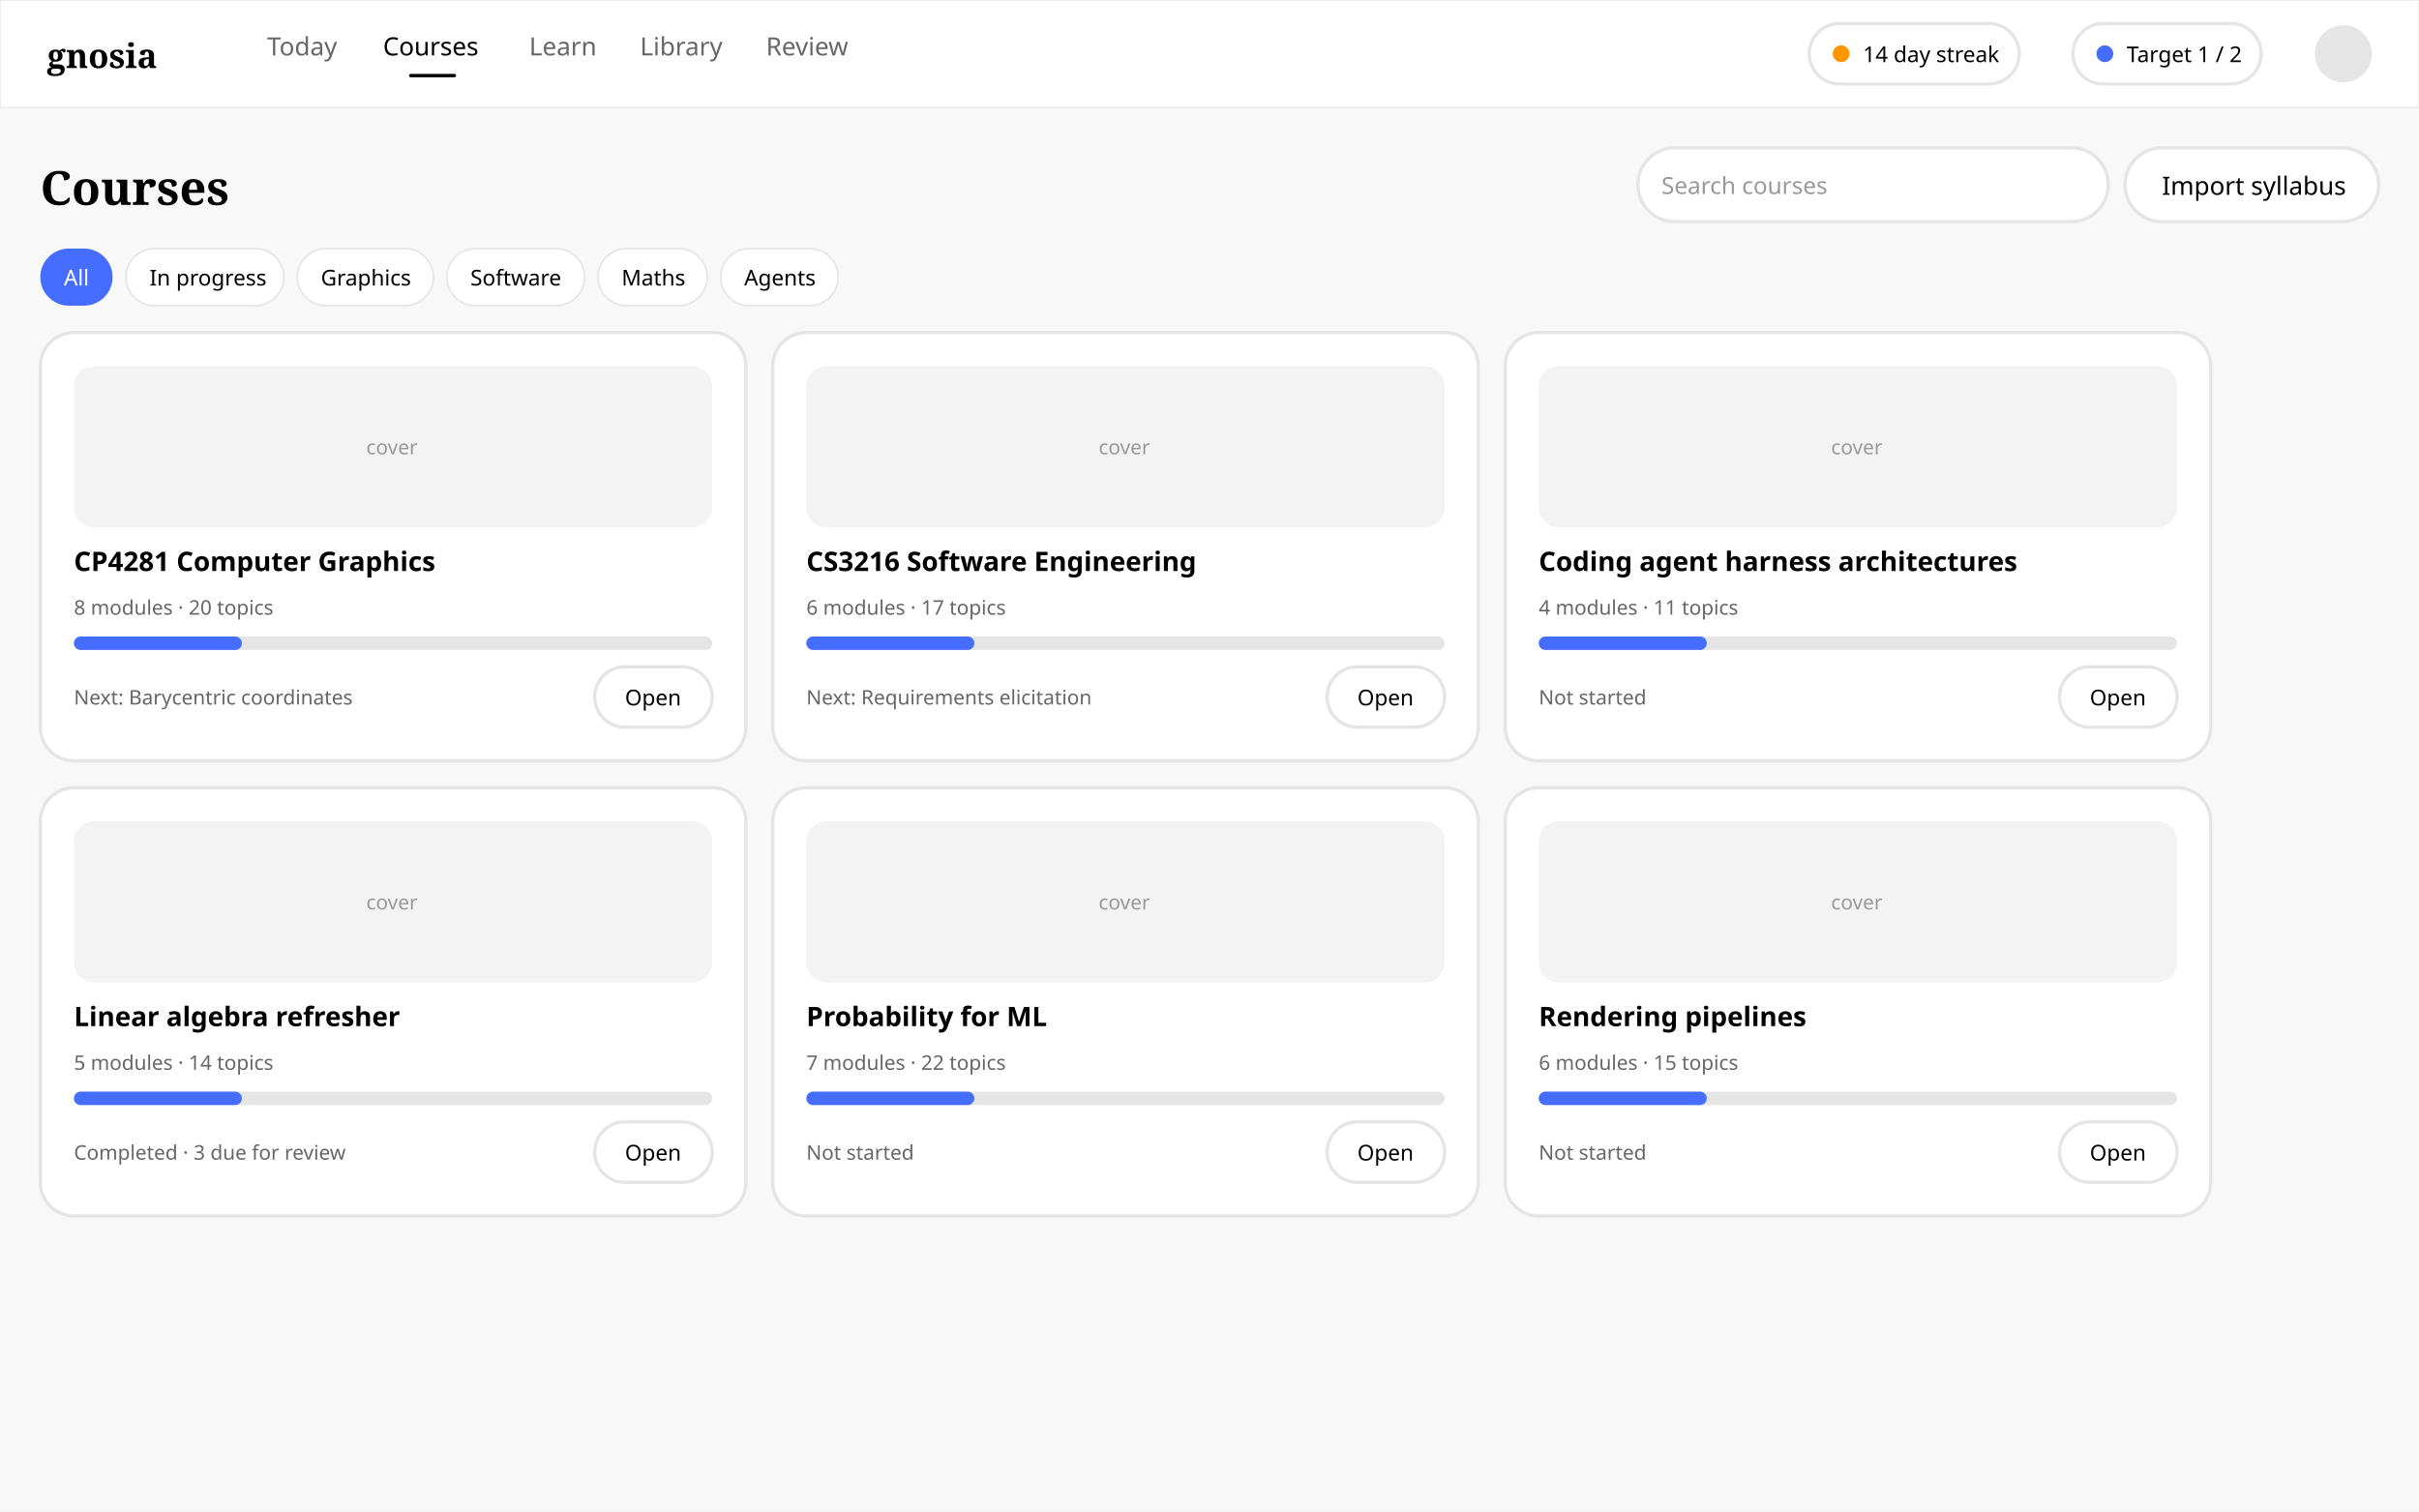
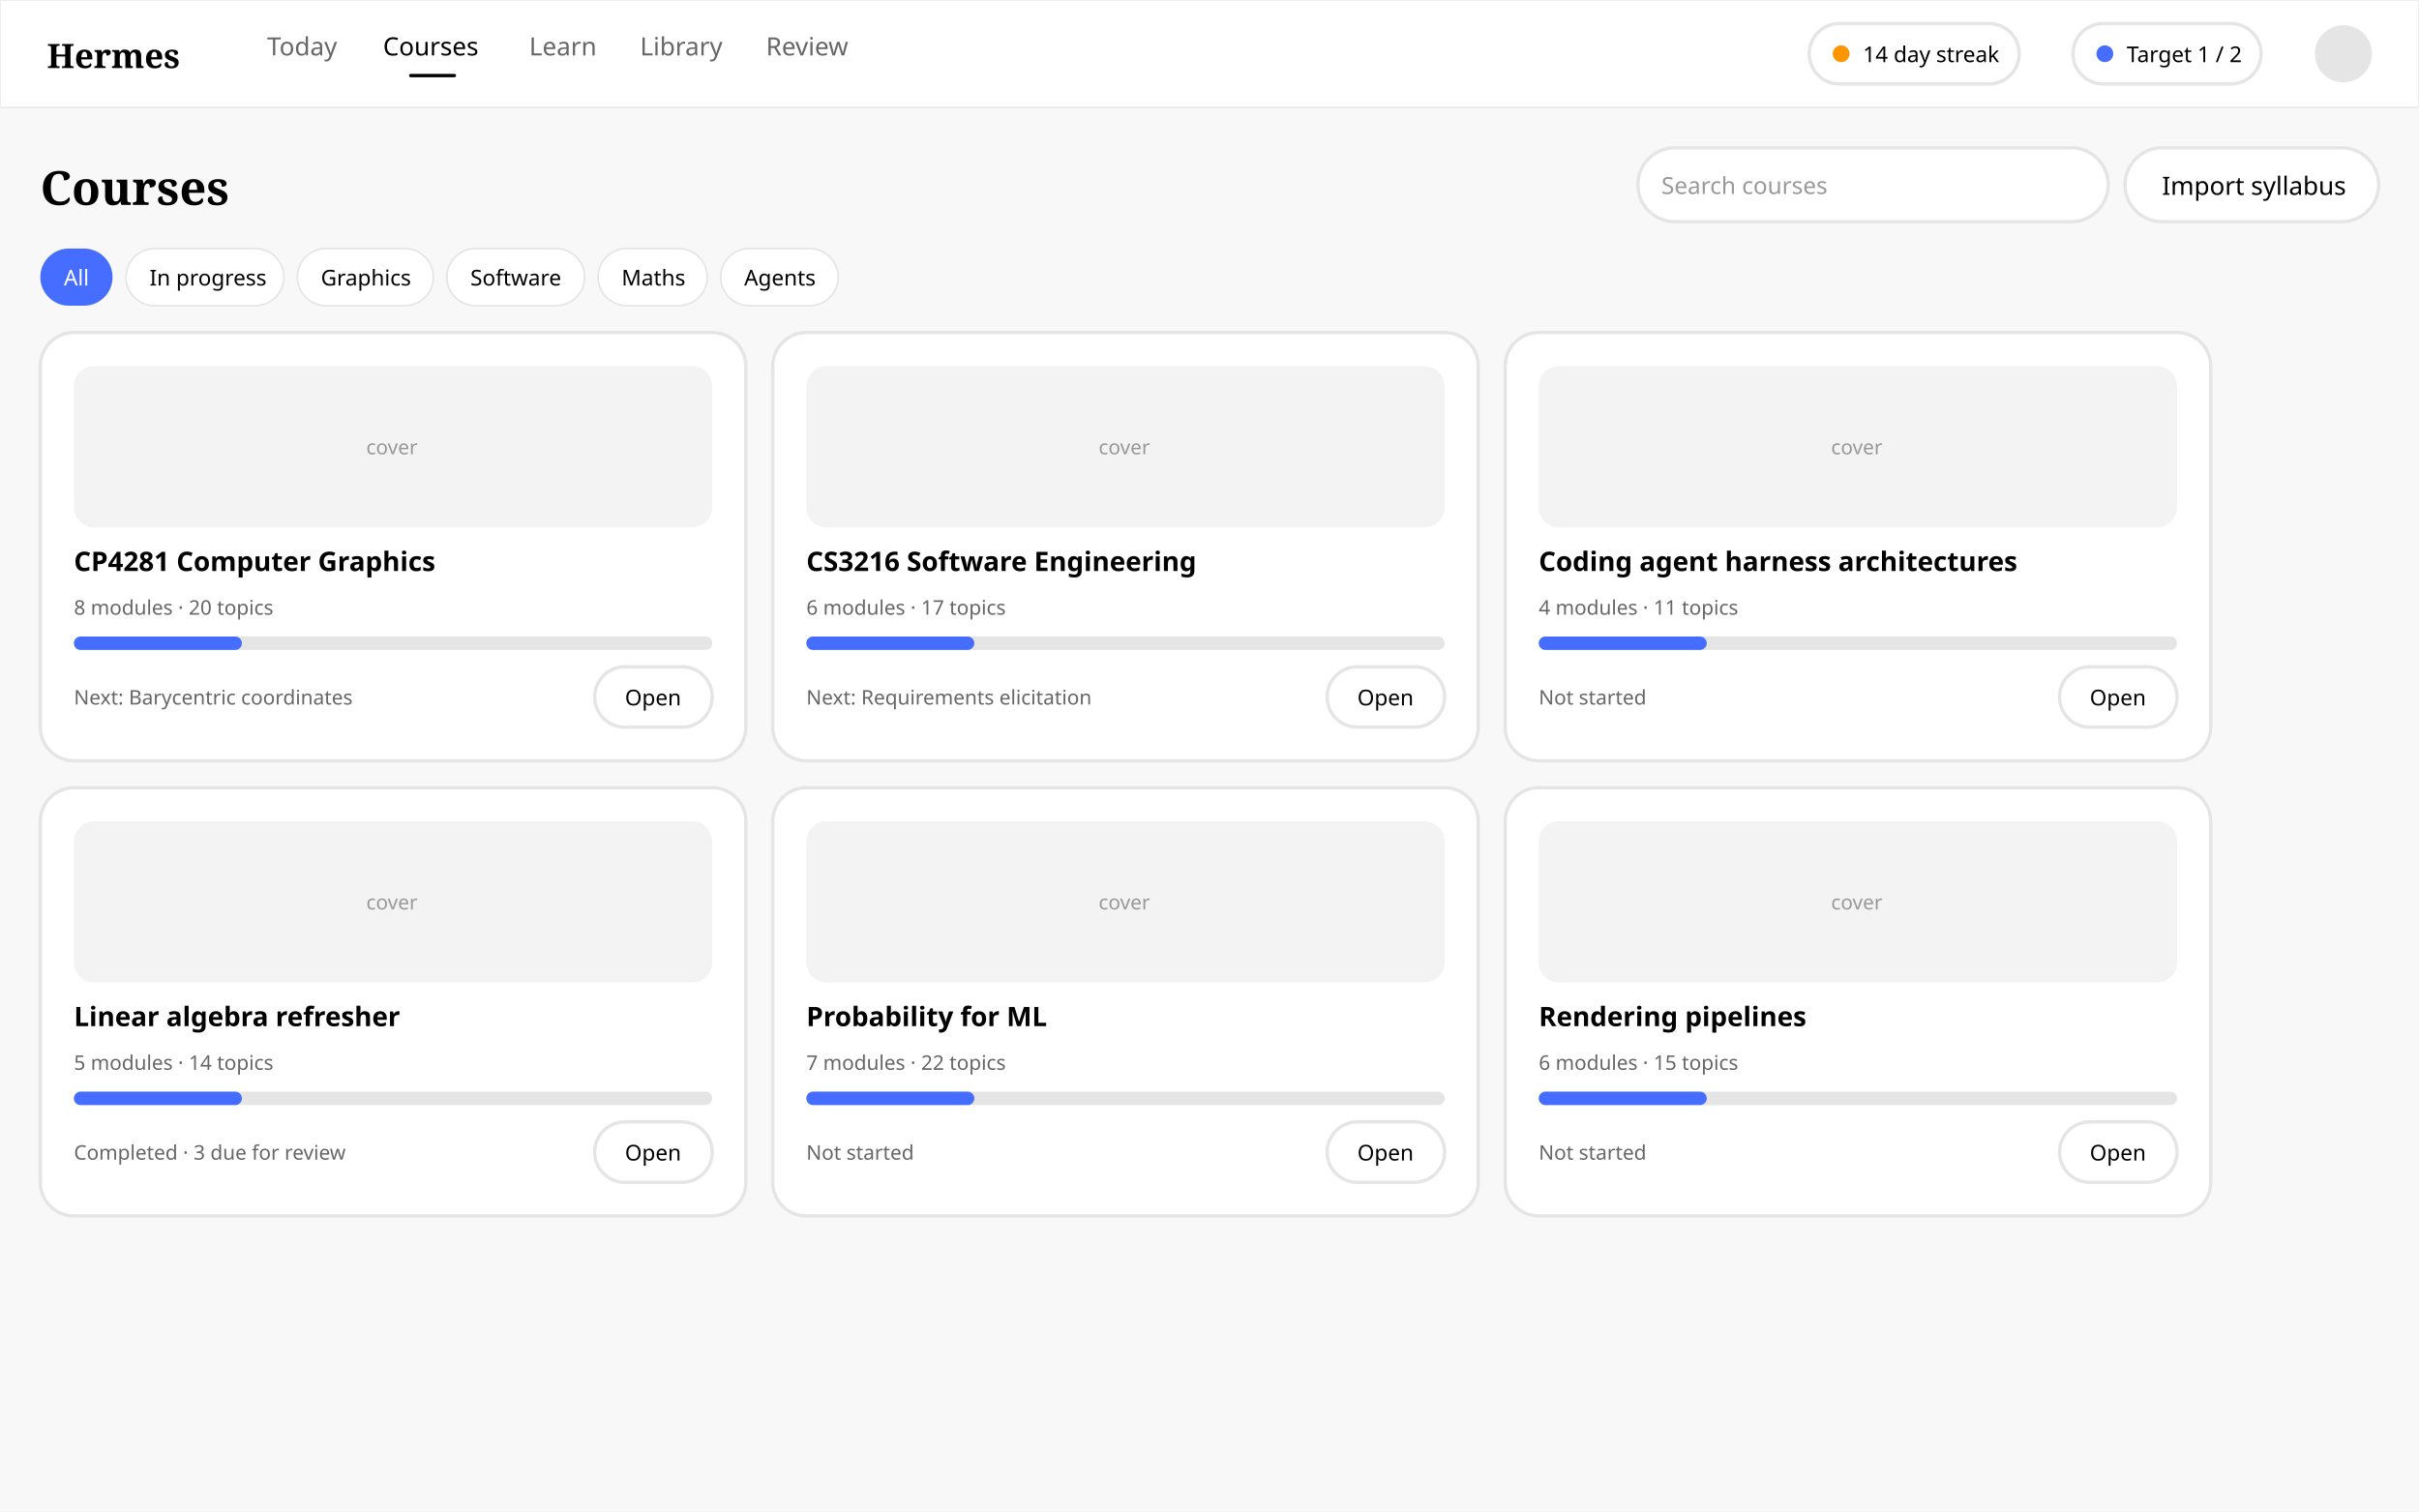
<svg xmlns="http://www.w3.org/2000/svg" width="1440" height="900" viewBox="0 0 1440 900">
  <defs>
    <clipPath id="clip0">
      <rect width="1440" height="900" />
    </clipPath>
  </defs>
  <g>
    <rect width="1440" height="900" fill="#F8F8F8" />
    <g clip-path="url(#clip0)">
      <g>
        <rect width="1440" height="64" fill="#FFFFFF" stroke="#EBEBEB" stroke-width="1" />
        <g transform="translate(28, 20.5)">
-           <text x="0" y="20" font-family="Georgia, serif" font-size="20" font-weight="700" fill="#000000">gnosia</text>
+           <text x="0" y="20" font-family="Georgia, serif" font-size="20" font-weight="700" fill="#000000">Hermes</text>
        </g>
        <g transform="translate(159, 18)">
          <g>
            <g>
              <text x="0" y="15" font-family="Figtree, Nunito, system-ui, sans-serif" font-size="15" font-weight="500" fill="#666666">Today</text>
            </g>
            <g transform="translate(6.5, 26)">
              <rect width="28" height="2" rx="1" ry="1" fill="#FFFFFF" />
            </g>
          </g>
          <g transform="translate(69, 0)">
            <g>
              <text x="0" y="15" font-family="Figtree, Nunito, system-ui, sans-serif" font-size="15" fill="#000000">Courses</text>
            </g>
            <g transform="translate(15.5, 26)">
              <rect width="28" height="2" rx="1" ry="1" fill="#000000" />
            </g>
          </g>
          <g transform="translate(156, 0)">
            <g>
              <text x="0" y="15" font-family="Figtree, Nunito, system-ui, sans-serif" font-size="15" font-weight="500" fill="#666666">Learn</text>
            </g>
            <g transform="translate(5, 26)">
              <rect width="28" height="2" rx="1" ry="1" fill="#FFFFFF" />
            </g>
          </g>
          <g transform="translate(222, 0)">
            <g>
              <text x="0" y="15" font-family="Figtree, Nunito, system-ui, sans-serif" font-size="15" font-weight="500" fill="#666666">Library</text>
            </g>
            <g transform="translate(9.5, 26)">
              <rect width="28" height="2" rx="1" ry="1" fill="#FFFFFF" />
            </g>
          </g>
          <g transform="translate(297, 0)">
            <g>
              <text x="0" y="15" font-family="Figtree, Nunito, system-ui, sans-serif" font-size="15" font-weight="500" fill="#666666">Review</text>
            </g>
            <g transform="translate(10.5, 26)">
              <rect width="28" height="2" rx="1" ry="1" fill="#FFFFFF" />
            </g>
          </g>
        </g>
        <g transform="translate(537, 32)" />
        <g transform="translate(1077, 14)">
          <rect width="125" height="36" rx="18" ry="18" fill="#FFFFFF" stroke="#E5E5E5" stroke-width="2" />
          <g transform="translate(14, 13)">
            <ellipse cx="5" cy="5" rx="5" ry="5" fill="#FF9600" />
          </g>
          <g transform="translate(32, 10)">
            <text x="0" y="13" font-family="Figtree, Nunito, system-ui, sans-serif" font-size="13" fill="#000000">14 day streak</text>
          </g>
        </g>
        <g transform="translate(1234, 14)">
          <rect width="112" height="36" rx="18" ry="18" fill="#FFFFFF" stroke="#E5E5E5" stroke-width="2" />
          <g transform="translate(14, 13)">
            <ellipse cx="5" cy="5" rx="5" ry="5" fill="#456DFF" />
          </g>
          <g transform="translate(32, 10)">
            <text x="0" y="13" font-family="Figtree, Nunito, system-ui, sans-serif" font-size="13" fill="#000000">Target 1 / 2</text>
          </g>
        </g>
        <g transform="translate(1378, 15)">
          <ellipse cx="17" cy="17" rx="17" ry="17" fill="#E5E5E5" />
        </g>
      </g>
      <g transform="translate(0, 64)">
        <g transform="translate(24, 24)">
          <g transform="translate(0, 6)">
            <text x="0" y="28" font-family="Georgia, serif" font-size="28" font-weight="700" fill="#000000">Courses</text>
          </g>
          <g transform="translate(127, 22)" />
          <g transform="translate(951, 0)">
            <rect width="280" height="44" rx="22" ry="22" fill="#FFFFFF" stroke="#E5E5E5" stroke-width="2" />
            <g transform="translate(14, 13.5)">
              <text x="0" y="14" font-family="Figtree, Nunito, system-ui, sans-serif" font-size="14" fill="#999999">Search courses</text>
            </g>
          </g>
          <g transform="translate(1241, 0)">
            <rect width="151" height="44" rx="22" ry="22" fill="#FFFFFF" stroke="#E5E5E5" stroke-width="2" />
            <g transform="translate(22, 13)">
              <text x="0" y="15" font-family="Figtree, Nunito, system-ui, sans-serif" font-size="15" fill="#000000">Import syllabus</text>
            </g>
          </g>
        </g>
        <g transform="translate(24, 84)">
          <g>
            <rect width="43" height="34" rx="17" ry="17" fill="#456DFF" />
            <g transform="translate(14, 9)">
              <text x="0" y="13" font-family="Figtree, Nunito, system-ui, sans-serif" font-size="13" font-weight="500" fill="#FFFFFF">All</text>
            </g>
          </g>
          <g transform="translate(51, 0)">
            <rect width="94" height="34" rx="17" ry="17" fill="#FFFFFF" stroke="#E5E5E5" stroke-width="1" />
            <g transform="translate(14, 9)">
              <text x="0" y="13" font-family="Figtree, Nunito, system-ui, sans-serif" font-size="13" font-weight="500" fill="#000000">In progress</text>
            </g>
          </g>
          <g transform="translate(153, 0)">
            <rect width="81" height="34" rx="17" ry="17" fill="#FFFFFF" stroke="#E5E5E5" stroke-width="1" />
            <g transform="translate(14, 9)">
              <text x="0" y="13" font-family="Figtree, Nunito, system-ui, sans-serif" font-size="13" font-weight="500" fill="#000000">Graphics</text>
            </g>
          </g>
          <g transform="translate(242, 0)">
            <rect width="82" height="34" rx="17" ry="17" fill="#FFFFFF" stroke="#E5E5E5" stroke-width="1" />
            <g transform="translate(14, 9)">
              <text x="0" y="13" font-family="Figtree, Nunito, system-ui, sans-serif" font-size="13" font-weight="500" fill="#000000">Software</text>
            </g>
          </g>
          <g transform="translate(332, 0)">
            <rect width="65" height="34" rx="17" ry="17" fill="#FFFFFF" stroke="#E5E5E5" stroke-width="1" />
            <g transform="translate(14, 9)">
              <text x="0" y="13" font-family="Figtree, Nunito, system-ui, sans-serif" font-size="13" font-weight="500" fill="#000000">Maths</text>
            </g>
          </g>
          <g transform="translate(405, 0)">
            <rect width="70" height="34" rx="17" ry="17" fill="#FFFFFF" stroke="#E5E5E5" stroke-width="1" />
            <g transform="translate(14, 9)">
              <text x="0" y="13" font-family="Figtree, Nunito, system-ui, sans-serif" font-size="13" font-weight="500" fill="#000000">Agents</text>
            </g>
          </g>
        </g>
        <g transform="translate(24, 134)">
          <g>
            <rect width="420" height="255" rx="20" ry="20" fill="#FFFFFF" stroke="#E5E5E5" stroke-width="2" />
            <g transform="translate(20, 20)">
              <rect width="380" height="96" rx="12" ry="12" fill="#F3F3F3" />
              <g transform="translate(174, 40.5)">
                <text x="0" y="12" font-family="Figtree, Nunito, system-ui, sans-serif" font-size="12" fill="#999999">cover</text>
              </g>
            </g>
            <g transform="translate(20, 126)">
              <text x="0" y="16" font-family="Figtree, Nunito, system-ui, sans-serif" font-size="16" font-weight="700" fill="#000000">CP4281 Computer Graphics</text>
            </g>
            <g transform="translate(20, 156)">
              <text x="0" y="12" font-family="Figtree, Nunito, system-ui, sans-serif" font-size="12" fill="#666666">8 modules · 20 topics</text>
            </g>
            <g transform="translate(20, 181)">
              <rect width="380" height="8" rx="4" ry="4" fill="#E5E5E5" />
              <rect width="100" height="8" rx="4" ry="4" fill="#456DFF" />
            </g>
            <g transform="translate(20, 199)">
              <g transform="translate(0, 10.5)">
                <g>
                  <text x="0" y="12" font-family="Figtree, Nunito, system-ui, sans-serif" font-size="12" fill="#666666">Next: Barycentric coordinates</text>
                </g>
              </g>
              <g transform="translate(310, 0)">
                <rect width="70" height="36" rx="18" ry="18" fill="#FFFFFF" stroke="#E5E5E5" stroke-width="2" />
                <g transform="translate(18, 10)">
                  <text x="0" y="13" font-family="Figtree, Nunito, system-ui, sans-serif" font-size="13" fill="#000000">Open</text>
                </g>
              </g>
            </g>
          </g>
          <g transform="translate(436, 0)">
            <rect width="420" height="255" rx="20" ry="20" fill="#FFFFFF" stroke="#E5E5E5" stroke-width="2" />
            <g transform="translate(20, 20)">
              <rect width="380" height="96" rx="12" ry="12" fill="#F3F3F3" />
              <g transform="translate(174, 40.5)">
                <text x="0" y="12" font-family="Figtree, Nunito, system-ui, sans-serif" font-size="12" fill="#999999">cover</text>
              </g>
            </g>
            <g transform="translate(20, 126)">
              <text x="0" y="16" font-family="Figtree, Nunito, system-ui, sans-serif" font-size="16" font-weight="700" fill="#000000">CS3216 Software Engineering</text>
            </g>
            <g transform="translate(20, 156)">
              <text x="0" y="12" font-family="Figtree, Nunito, system-ui, sans-serif" font-size="12" fill="#666666">6 modules · 17 topics</text>
            </g>
            <g transform="translate(20, 181)">
              <rect width="380" height="8" rx="4" ry="4" fill="#E5E5E5" />
              <rect width="100" height="8" rx="4" ry="4" fill="#456DFF" />
            </g>
            <g transform="translate(20, 199)">
              <g transform="translate(0, 10.5)">
                <g>
                  <text x="0" y="12" font-family="Figtree, Nunito, system-ui, sans-serif" font-size="12" fill="#666666">Next: Requirements elicitation</text>
                </g>
              </g>
              <g transform="translate(310, 0)">
                <rect width="70" height="36" rx="18" ry="18" fill="#FFFFFF" stroke="#E5E5E5" stroke-width="2" />
                <g transform="translate(18, 10)">
                  <text x="0" y="13" font-family="Figtree, Nunito, system-ui, sans-serif" font-size="13" fill="#000000">Open</text>
                </g>
              </g>
            </g>
          </g>
          <g transform="translate(872, 0)">
            <rect width="420" height="255" rx="20" ry="20" fill="#FFFFFF" stroke="#E5E5E5" stroke-width="2" />
            <g transform="translate(20, 20)">
              <rect width="380" height="96" rx="12" ry="12" fill="#F3F3F3" />
              <g transform="translate(174, 40.5)">
                <text x="0" y="12" font-family="Figtree, Nunito, system-ui, sans-serif" font-size="12" fill="#999999">cover</text>
              </g>
            </g>
            <g transform="translate(20, 126)">
              <text x="0" y="16" font-family="Figtree, Nunito, system-ui, sans-serif" font-size="16" font-weight="700" fill="#000000">Coding agent harness architectures</text>
            </g>
            <g transform="translate(20, 156)">
              <text x="0" y="12" font-family="Figtree, Nunito, system-ui, sans-serif" font-size="12" fill="#666666">4 modules · 11 topics</text>
            </g>
            <g transform="translate(20, 181)">
              <rect width="380" height="8" rx="4" ry="4" fill="#E5E5E5" />
              <rect width="100" height="8" rx="4" ry="4" fill="#456DFF" />
            </g>
            <g transform="translate(20, 199)">
              <g transform="translate(0, 10.5)">
                <g>
                  <text x="0" y="12" font-family="Figtree, Nunito, system-ui, sans-serif" font-size="12" fill="#666666">Not started</text>
                </g>
              </g>
              <g transform="translate(310, 0)">
                <rect width="70" height="36" rx="18" ry="18" fill="#FFFFFF" stroke="#E5E5E5" stroke-width="2" />
                <g transform="translate(18, 10)">
                  <text x="0" y="13" font-family="Figtree, Nunito, system-ui, sans-serif" font-size="13" fill="#000000">Open</text>
                </g>
              </g>
            </g>
          </g>
        </g>
        <g transform="translate(24, 405)">
          <g>
            <rect width="420" height="255" rx="20" ry="20" fill="#FFFFFF" stroke="#E5E5E5" stroke-width="2" />
            <g transform="translate(20, 20)">
              <rect width="380" height="96" rx="12" ry="12" fill="#F3F3F3" />
              <g transform="translate(174, 40.5)">
                <text x="0" y="12" font-family="Figtree, Nunito, system-ui, sans-serif" font-size="12" fill="#999999">cover</text>
              </g>
            </g>
            <g transform="translate(20, 126)">
              <text x="0" y="16" font-family="Figtree, Nunito, system-ui, sans-serif" font-size="16" font-weight="700" fill="#000000">Linear algebra refresher</text>
            </g>
            <g transform="translate(20, 156)">
              <text x="0" y="12" font-family="Figtree, Nunito, system-ui, sans-serif" font-size="12" fill="#666666">5 modules · 14 topics</text>
            </g>
            <g transform="translate(20, 181)">
              <rect width="380" height="8" rx="4" ry="4" fill="#E5E5E5" />
              <rect width="100" height="8" rx="4" ry="4" fill="#456DFF" />
            </g>
            <g transform="translate(20, 199)">
              <g transform="translate(0, 10.5)">
                <g>
                  <text x="0" y="12" font-family="Figtree, Nunito, system-ui, sans-serif" font-size="12" fill="#666666">Completed · 3 due for review</text>
                </g>
              </g>
              <g transform="translate(310, 0)">
                <rect width="70" height="36" rx="18" ry="18" fill="#FFFFFF" stroke="#E5E5E5" stroke-width="2" />
                <g transform="translate(18, 10)">
                  <text x="0" y="13" font-family="Figtree, Nunito, system-ui, sans-serif" font-size="13" fill="#000000">Open</text>
                </g>
              </g>
            </g>
          </g>
          <g transform="translate(436, 0)">
            <rect width="420" height="255" rx="20" ry="20" fill="#FFFFFF" stroke="#E5E5E5" stroke-width="2" />
            <g transform="translate(20, 20)">
              <rect width="380" height="96" rx="12" ry="12" fill="#F3F3F3" />
              <g transform="translate(174, 40.5)">
                <text x="0" y="12" font-family="Figtree, Nunito, system-ui, sans-serif" font-size="12" fill="#999999">cover</text>
              </g>
            </g>
            <g transform="translate(20, 126)">
              <text x="0" y="16" font-family="Figtree, Nunito, system-ui, sans-serif" font-size="16" font-weight="700" fill="#000000">Probability for ML</text>
            </g>
            <g transform="translate(20, 156)">
              <text x="0" y="12" font-family="Figtree, Nunito, system-ui, sans-serif" font-size="12" fill="#666666">7 modules · 22 topics</text>
            </g>
            <g transform="translate(20, 181)">
              <rect width="380" height="8" rx="4" ry="4" fill="#E5E5E5" />
              <rect width="100" height="8" rx="4" ry="4" fill="#456DFF" />
            </g>
            <g transform="translate(20, 199)">
              <g transform="translate(0, 10.5)">
                <g>
                  <text x="0" y="12" font-family="Figtree, Nunito, system-ui, sans-serif" font-size="12" fill="#666666">Not started</text>
                </g>
              </g>
              <g transform="translate(310, 0)">
                <rect width="70" height="36" rx="18" ry="18" fill="#FFFFFF" stroke="#E5E5E5" stroke-width="2" />
                <g transform="translate(18, 10)">
                  <text x="0" y="13" font-family="Figtree, Nunito, system-ui, sans-serif" font-size="13" fill="#000000">Open</text>
                </g>
              </g>
            </g>
          </g>
          <g transform="translate(872, 0)">
            <rect width="420" height="255" rx="20" ry="20" fill="#FFFFFF" stroke="#E5E5E5" stroke-width="2" />
            <g transform="translate(20, 20)">
              <rect width="380" height="96" rx="12" ry="12" fill="#F3F3F3" />
              <g transform="translate(174, 40.5)">
                <text x="0" y="12" font-family="Figtree, Nunito, system-ui, sans-serif" font-size="12" fill="#999999">cover</text>
              </g>
            </g>
            <g transform="translate(20, 126)">
              <text x="0" y="16" font-family="Figtree, Nunito, system-ui, sans-serif" font-size="16" font-weight="700" fill="#000000">Rendering pipelines</text>
            </g>
            <g transform="translate(20, 156)">
              <text x="0" y="12" font-family="Figtree, Nunito, system-ui, sans-serif" font-size="12" fill="#666666">6 modules · 15 topics</text>
            </g>
            <g transform="translate(20, 181)">
              <rect width="380" height="8" rx="4" ry="4" fill="#E5E5E5" />
              <rect width="100" height="8" rx="4" ry="4" fill="#456DFF" />
            </g>
            <g transform="translate(20, 199)">
              <g transform="translate(0, 10.5)">
                <g>
                  <text x="0" y="12" font-family="Figtree, Nunito, system-ui, sans-serif" font-size="12" fill="#666666">Not started</text>
                </g>
              </g>
              <g transform="translate(310, 0)">
                <rect width="70" height="36" rx="18" ry="18" fill="#FFFFFF" stroke="#E5E5E5" stroke-width="2" />
                <g transform="translate(18, 10)">
                  <text x="0" y="13" font-family="Figtree, Nunito, system-ui, sans-serif" font-size="13" fill="#000000">Open</text>
                </g>
              </g>
            </g>
          </g>
        </g>
      </g>
    </g>
  </g>
</svg>
